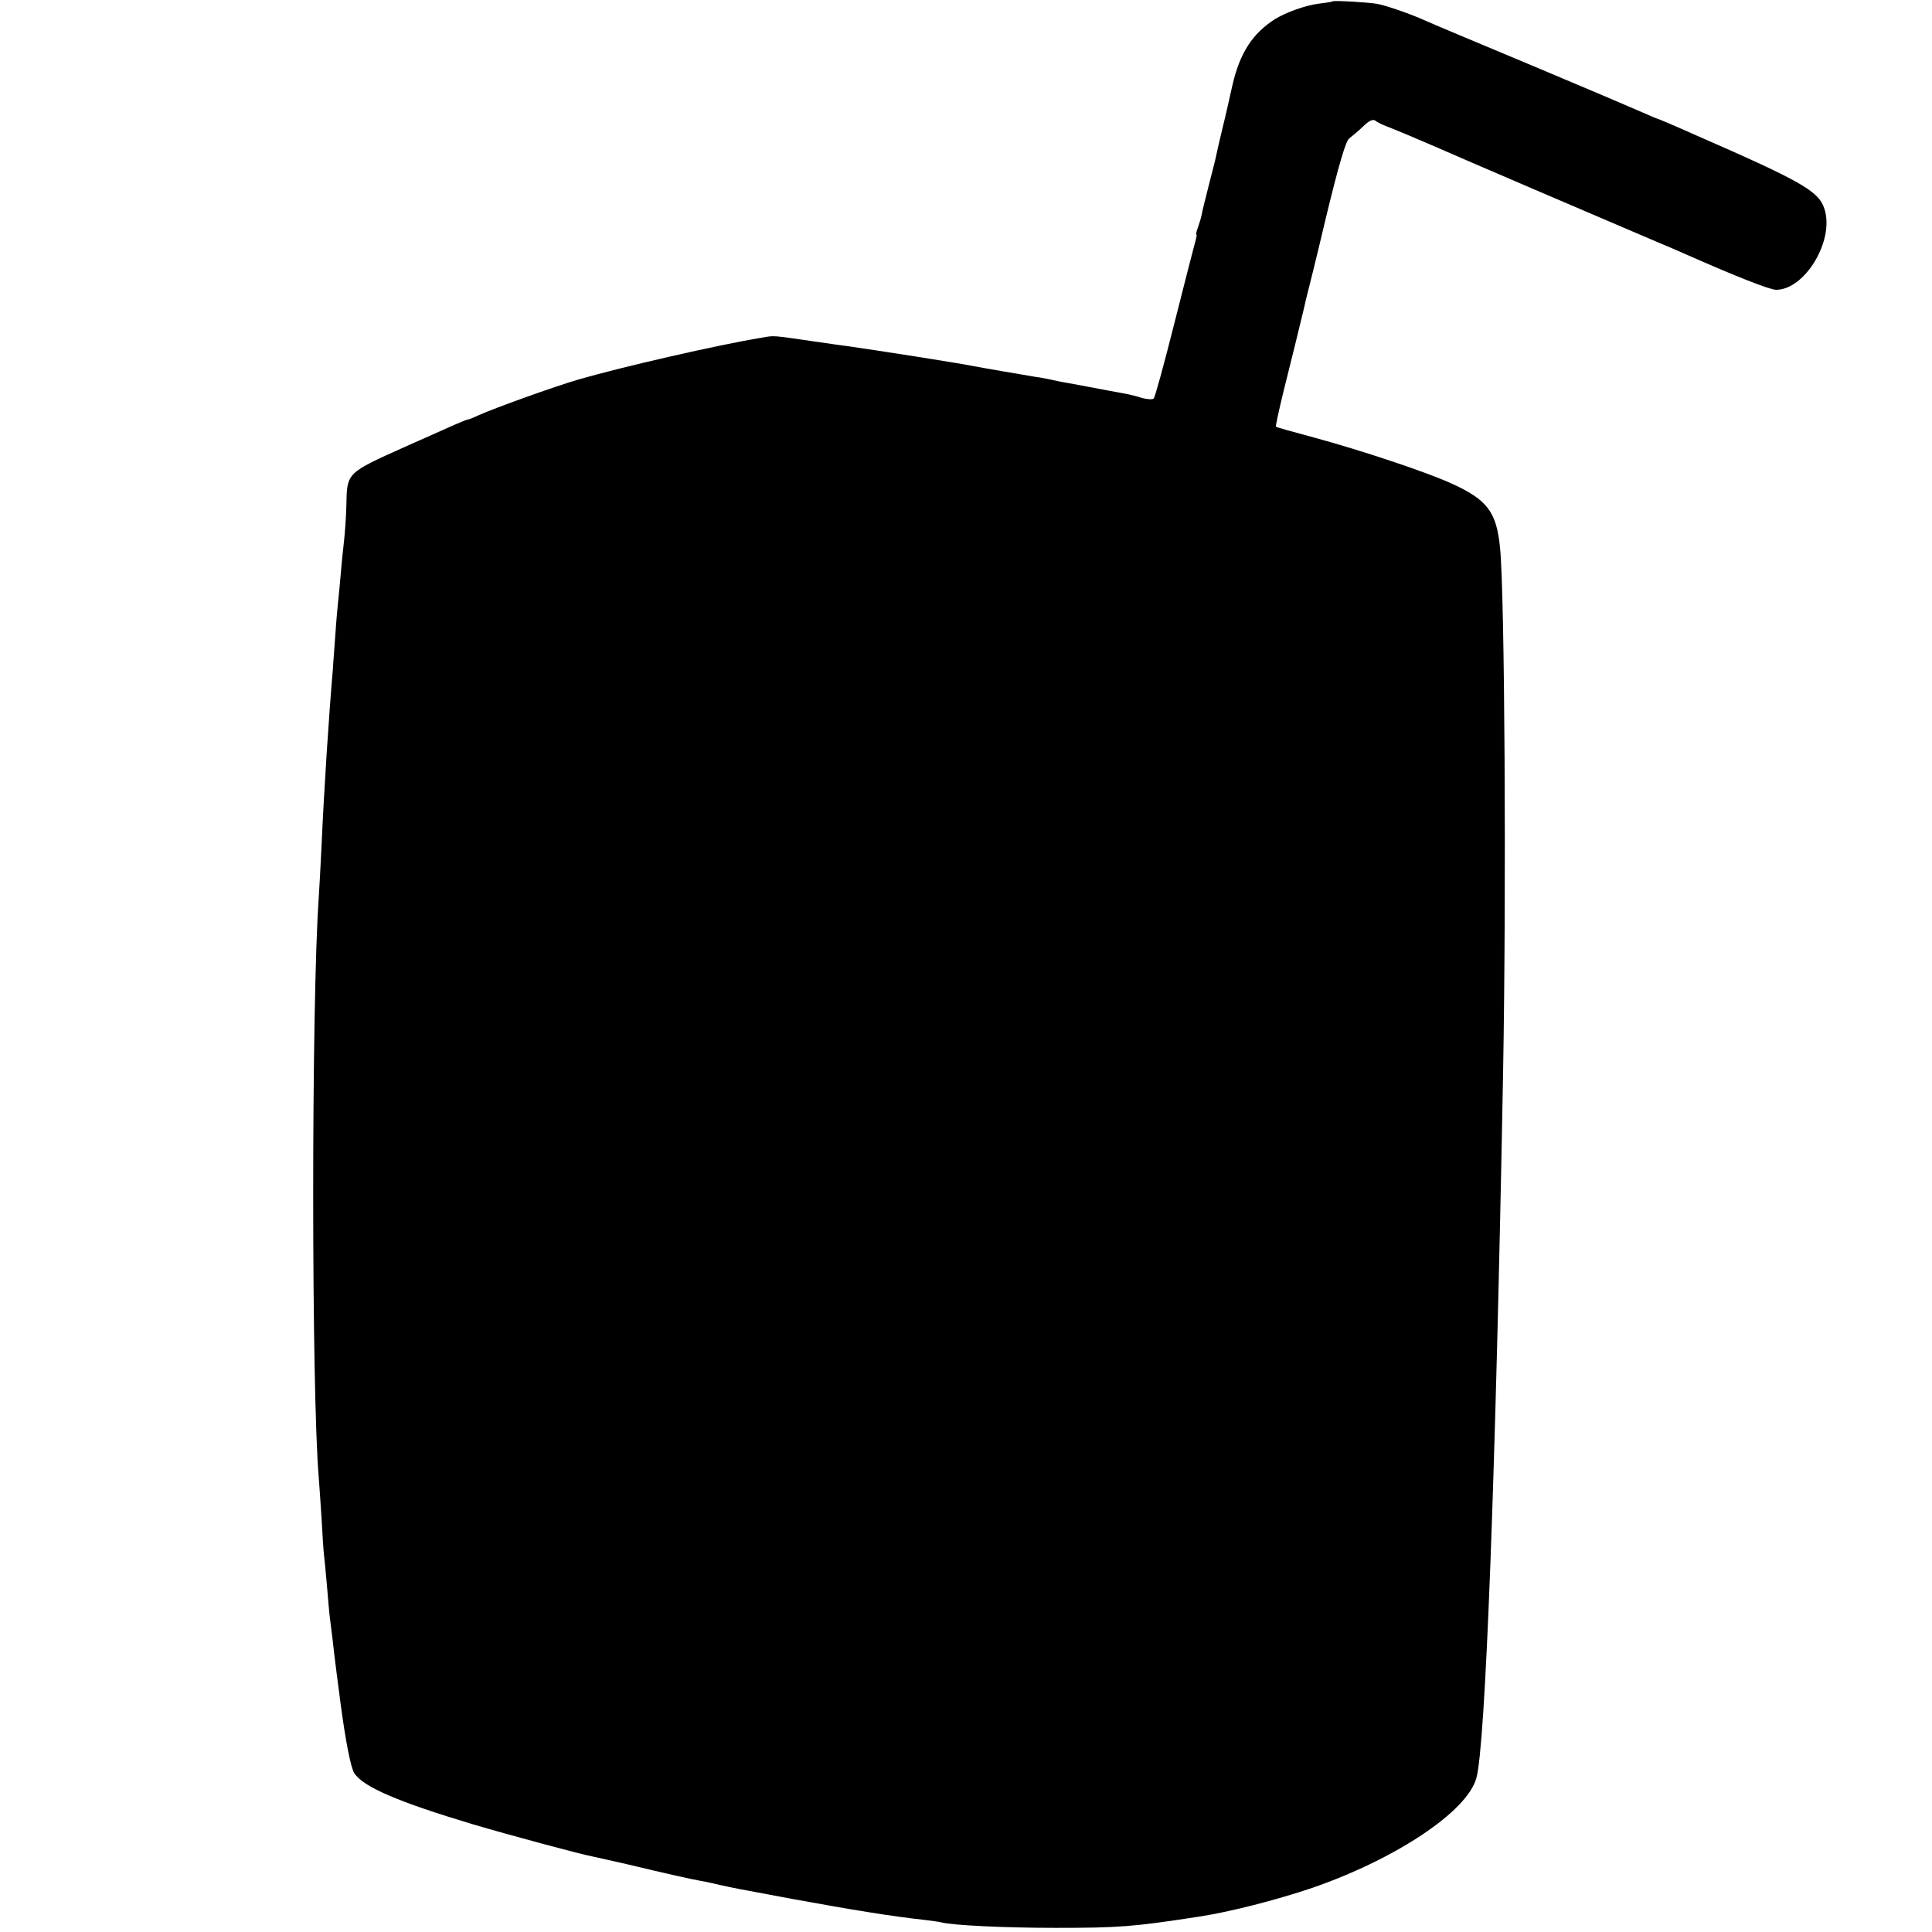
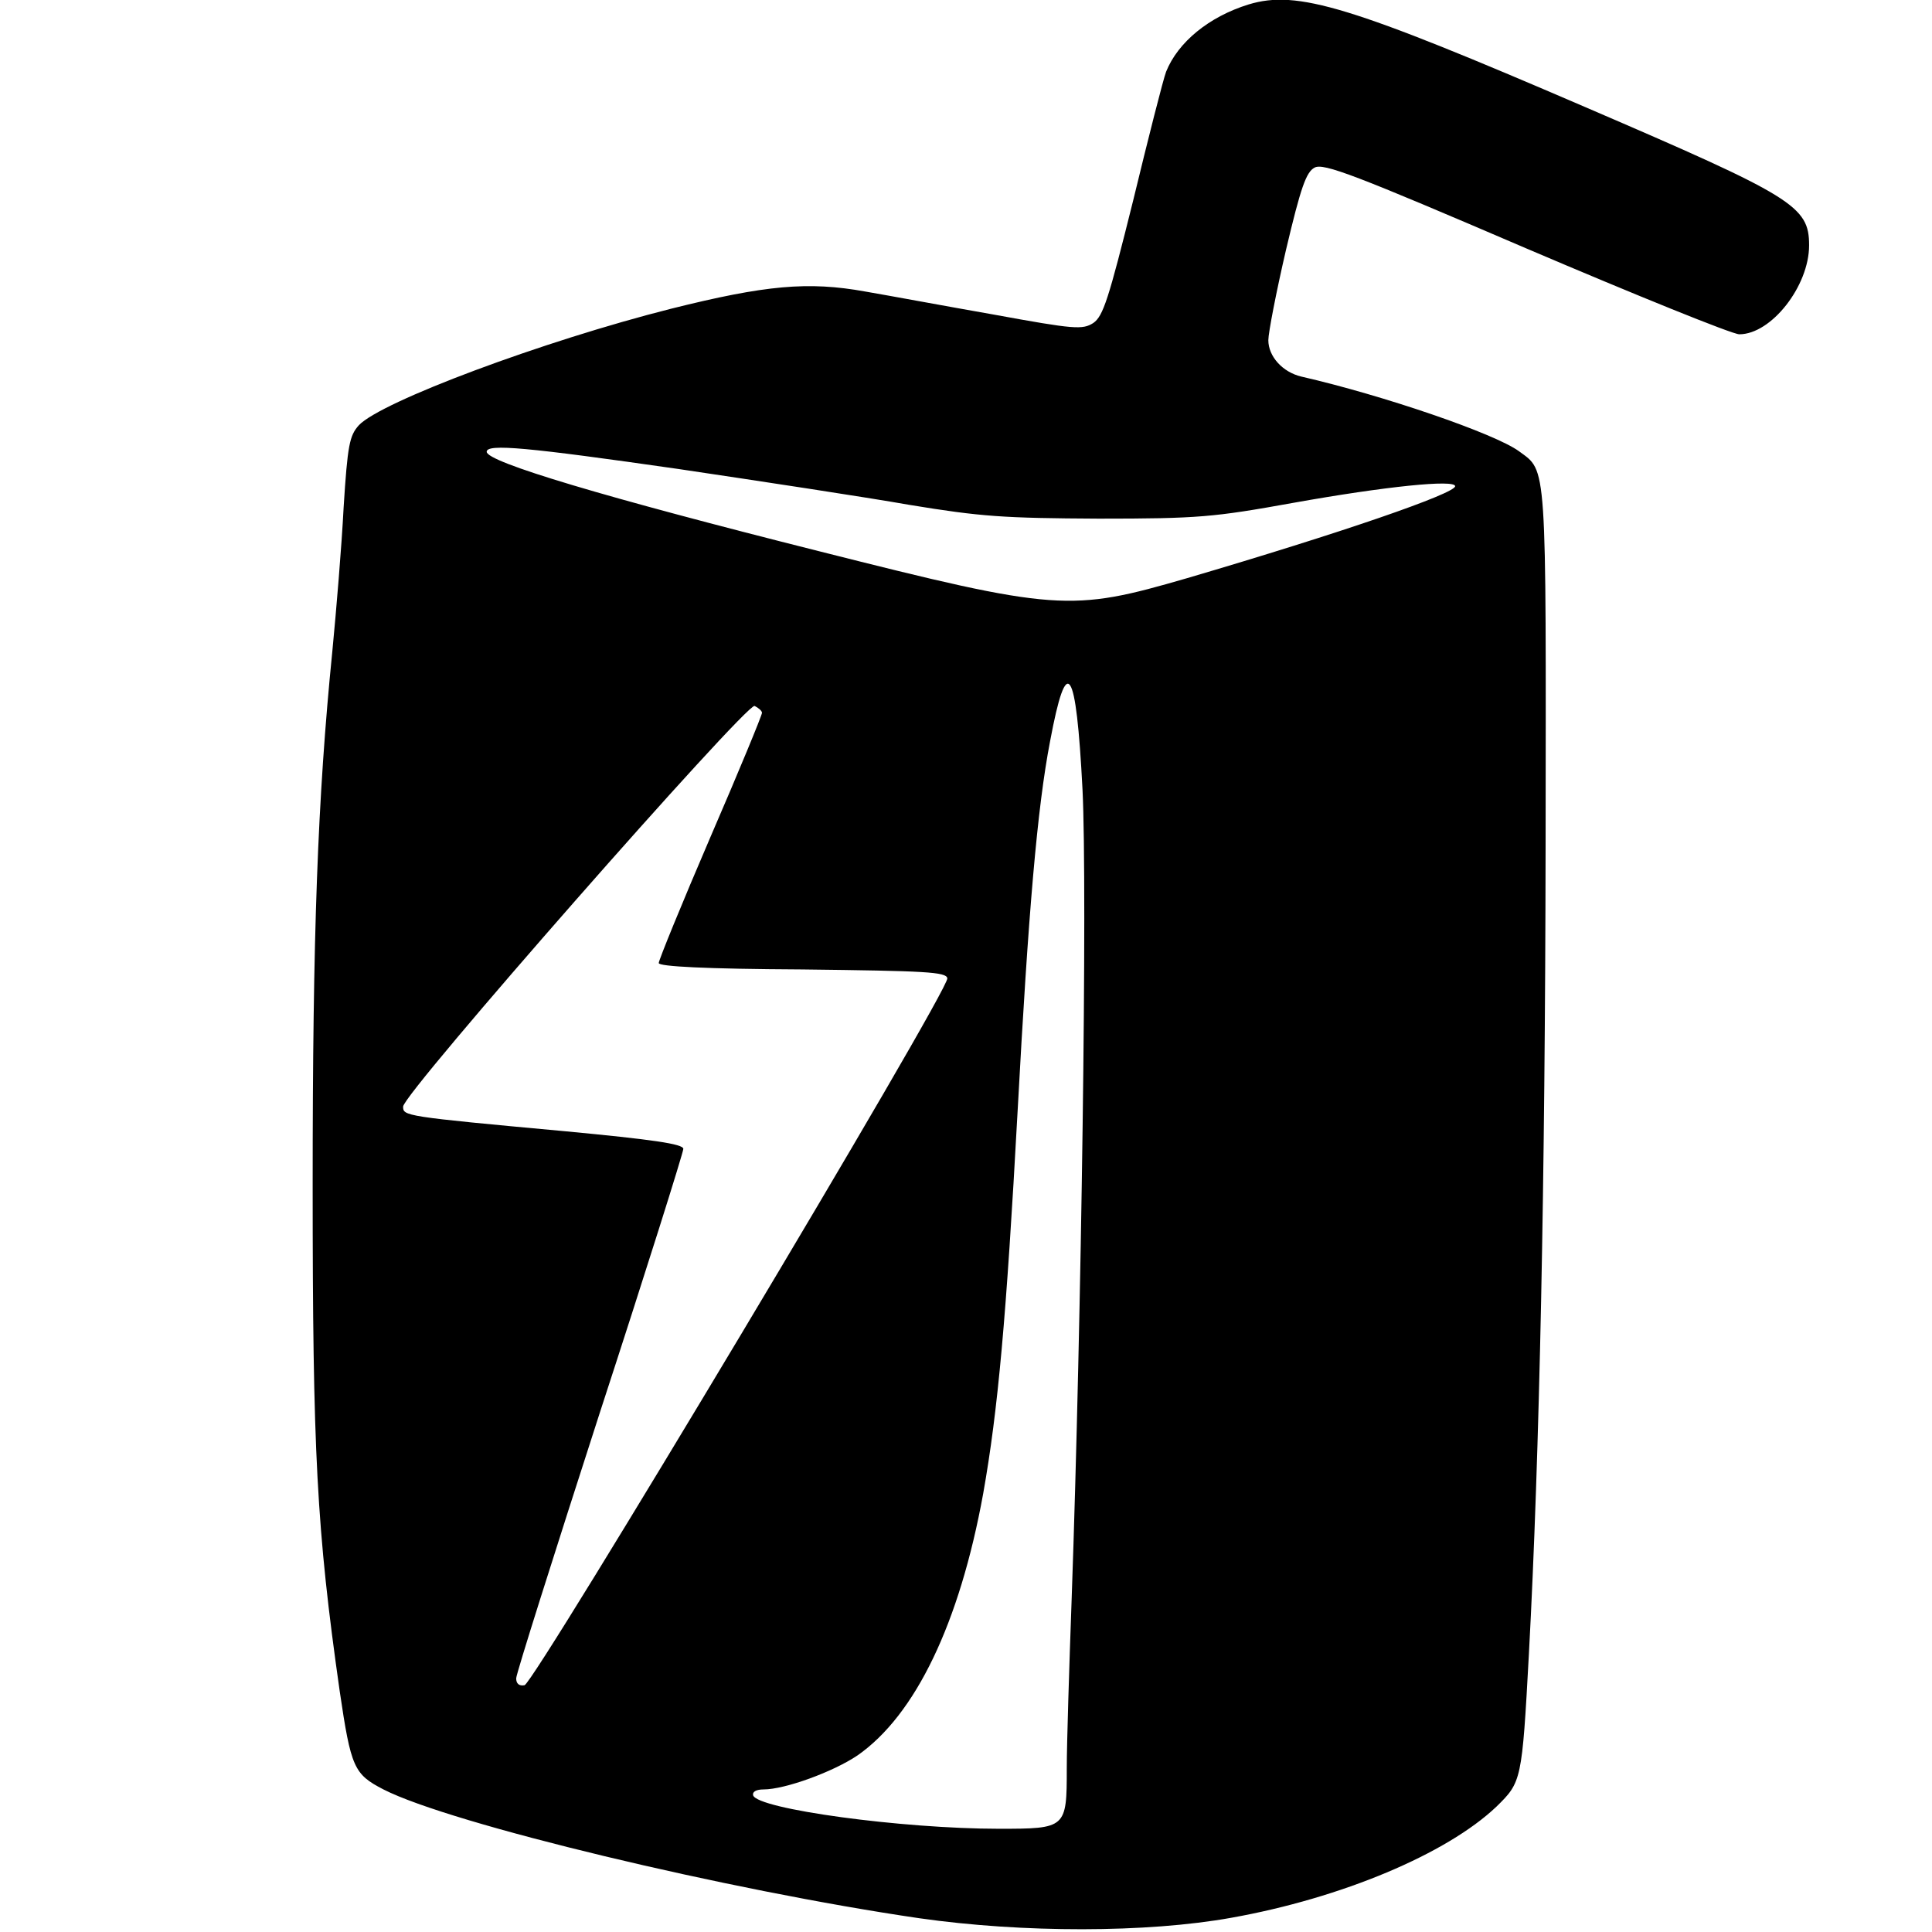
- <svg xmlns="http://www.w3.org/2000/svg" height="700pt" preserveAspectRatio="xMidYMid meet" viewBox="0 0 700 700" width="700pt">
-   <path d="m4828 6995c-2-2-23-5-48-8-49-6-119-31-160-56-82-52-128-123-155-241-9-41-25-112-36-156-11-45-21-90-23-100-2-11-14-57-26-104s-24-95-26-107-9-34-14-48-8-25-5-25c2 0-1-15-6-32-5-18-39-150-75-293s-69-264-74-269c-4-4-23-3-42 2-18 6-46 13-63 16-16 3-43 8-60 11-89 17-133 25-155 29-14 2-36 7-50 10s-38 8-55 10c-42 7-195 33-225 39-59 12-355 58-460 73-19 2-64 9-100 14-180 26-161 25-213 16-158-26-502-105-661-151-89-26-303-103-363-130-17-8-34-15-38-15-3 0-25-9-48-19s-105-47-182-81c-209-94-208-92-210-210-1-41-5-97-8-125-3-27-9-81-12-120-3-38-8-86-10-105s-7-73-10-120-8-103-9-125c-14-162-32-435-41-640-4-77-8-160-10-185-27-380-27-1788 0-2105 2-22 6-87 10-145 3-58 7-118 9-135 2-16 7-68 11-115s8-96 10-110 6-50 10-80c3-30 10-86 15-125 5-38 12-90 15-115 18-133 36-225 49-245 33-50 160-104 430-185 125-37 388-108 431-116 11-2 67-15 125-28 142-34 240-56 270-61 14-2 45-9 70-15 51-11 48-11 265-51 208-38 354-62 473-75 26-3 54-7 62-9 40-11 235-20 415-20 230 0 280 4 515 40 114 17 285 61 415 105 303 105 560 276 594 397 33 115 70 1091 97 2558 12 662 6 1728-11 1900-13 131-46 175-180 235-91 41-325 119-495 165-74 20-136 37-137 39-2 1 10 56 26 122 25 99 67 271 76 309 1 6 5 21 8 35 4 14 37 147 72 295 45 186 71 274 83 283 9 7 32 26 50 43 22 22 36 28 45 22 6-6 32-18 57-27 25-10 90-37 145-61 109-48 629-271 815-350 36-15 83-35 105-45 185-82 308-130 330-130 105 0 213 180 175 294-20 63-83 99-463 265-76 34-140 61-142 61s-28 11-57 24-210 90-403 171c-192 80-363 152-380 160-53 24-139 54-175 61-36 6-158 13-162 9z" transform="matrix(.1 0 0 -.1 0 700)" />
+ <svg xmlns="http://www.w3.org/2000/svg" height="393pt" preserveAspectRatio="xMidYMid meet" viewBox="0 0 393 393" width="393pt">
+   <path d="m2540 3921c-81-25-144-77-168-137-6-16-36-134-67-262-50-201-61-235-81-249-22-14-38-13-202 17-97 17-215 39-262 47-116 21-203 13-395-35-261-66-590-189-635-237-19-21-23-40-31-167-4-79-15-210-23-293-30-299-40-575-40-1085 0-544 8-700 55-1030 23-156 29-169 89-200 137-70 700-205 1090-262 210-30 463-30 635 1 224 40 438 130 539 226 51 50 52 52 66 310 22 409 33 961 34 1645 1 788 3 760-54 802-49 36-277 114-443 152-38 9-67 41-67 74 0 15 16 98 36 184 30 127 41 158 58 167 18 10 83-15 430-164 225-96 420-175 434-175 65 0 142 98 142 181 0 80-32 99-455 281-478 206-586 239-685 209zm-1160-945c168-25 379-57 470-73 146-24 191-27 385-28 203 0 234 3 395 32 190 34 330 48 330 34 0-15-232-95-545-187-238-69-263-68-750 55-433 109-675 181-675 202 0 17 83 9 390-35zm822-652c10-201-2-1076-22-1644-5-140-10-296-10-347 0-122-1-123-138-123-197 0-491 40-500 68-2 7 6 12 21 12 44 0 142 36 191 69 118 82 208 269 256 533 30 169 47 356 70 778 22 407 40 617 66 752 34 182 53 154 66-98zm-652 156c0-5-47-119-105-253-58-135-105-250-105-256 0-7 95-12 292-13 251-3 293-5 295-18 5-23-840-1434-860-1438-11-2-17 3-17 14 0 9 77 252 170 540 94 288 170 530 170 537 0 10-62 19-242 36-327 30-328 31-328 50 0 27 698 821 715 815 8-4 15-10 15-14z" transform="matrix(.1 0 0 -.1 0 393)" />
</svg>
